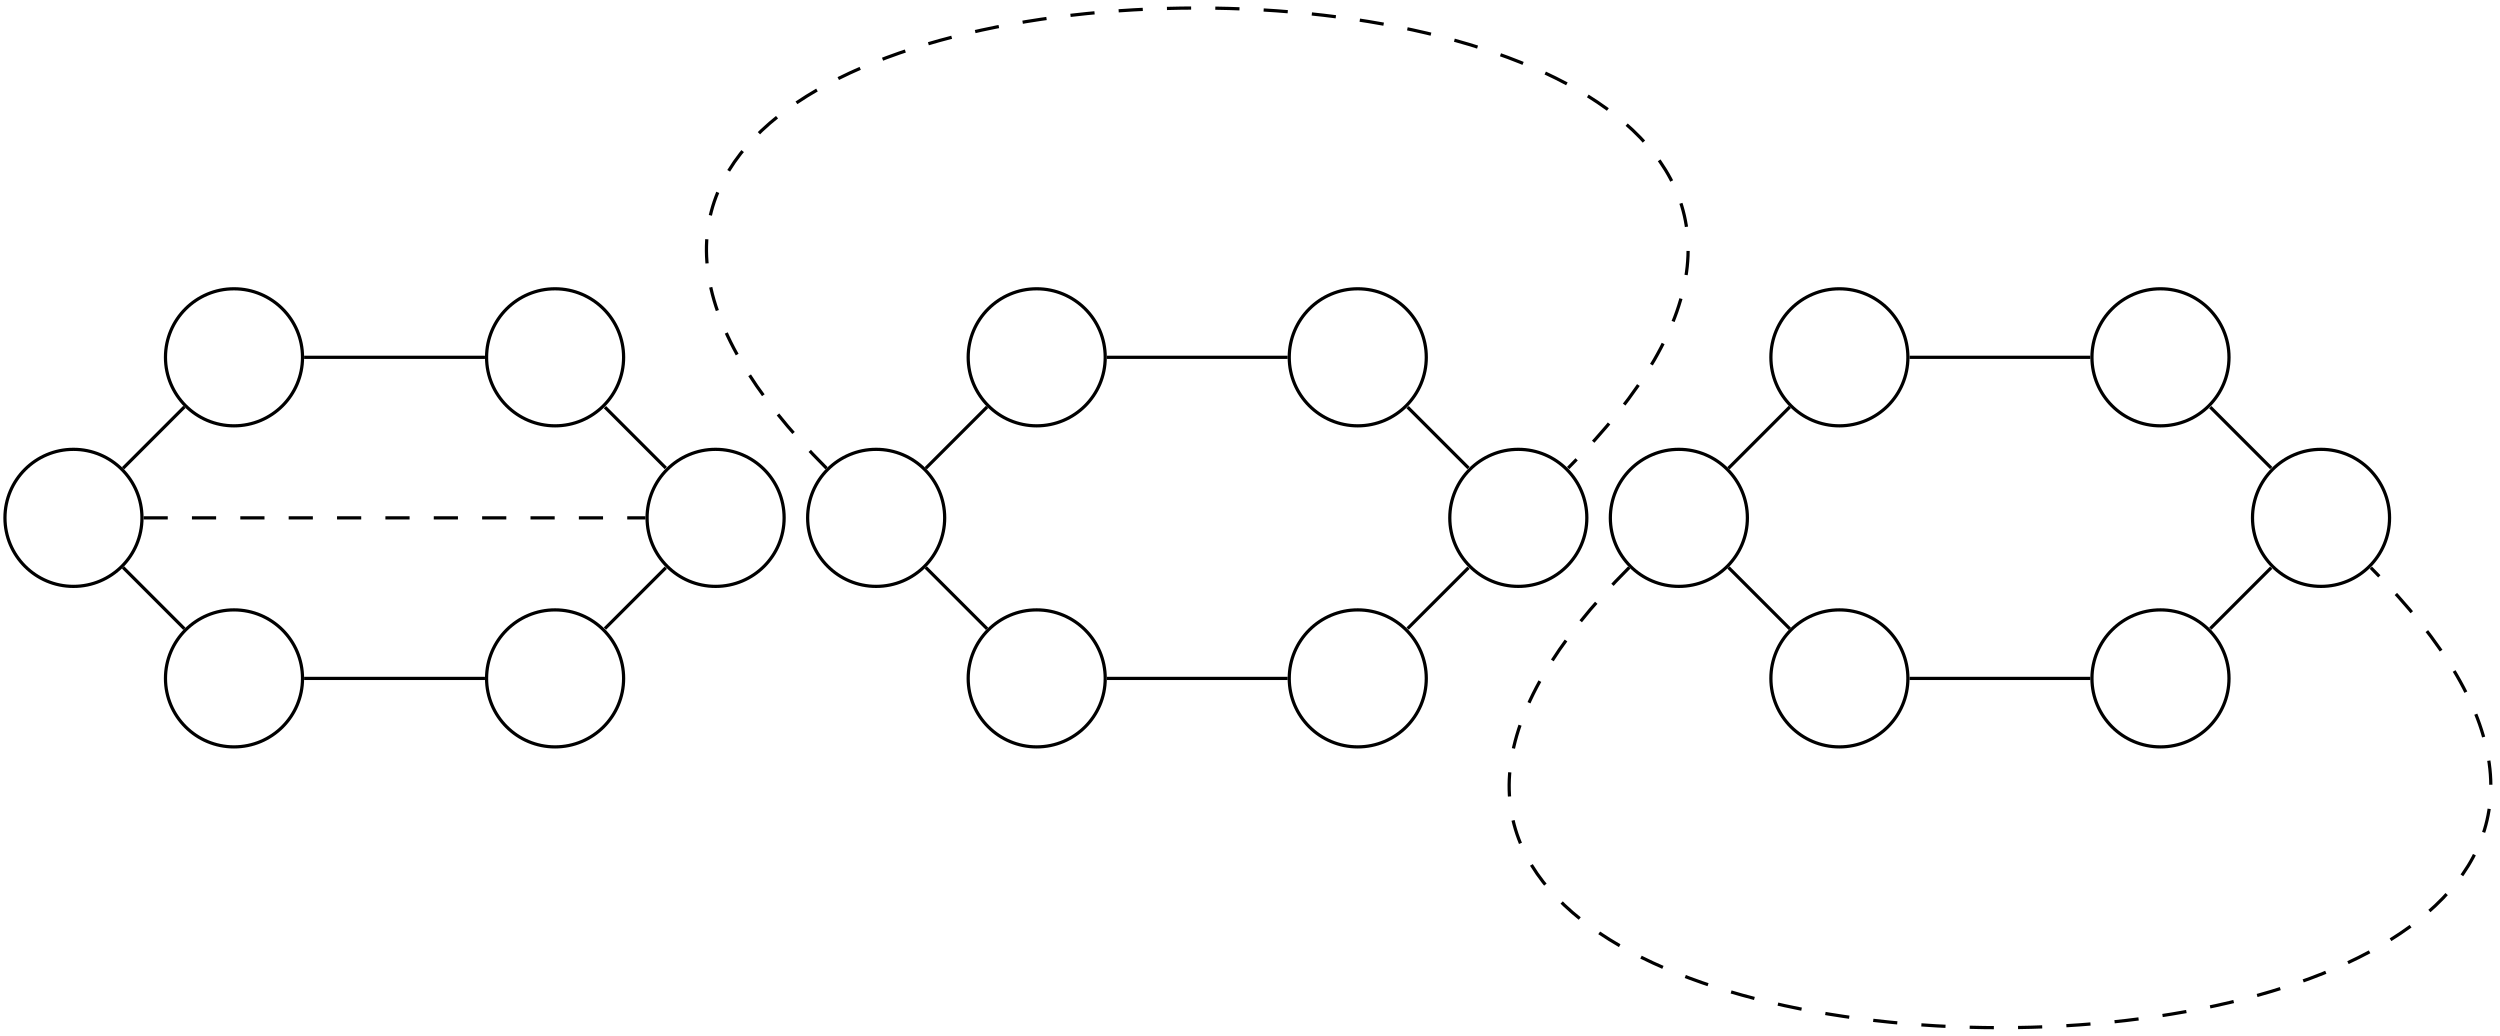
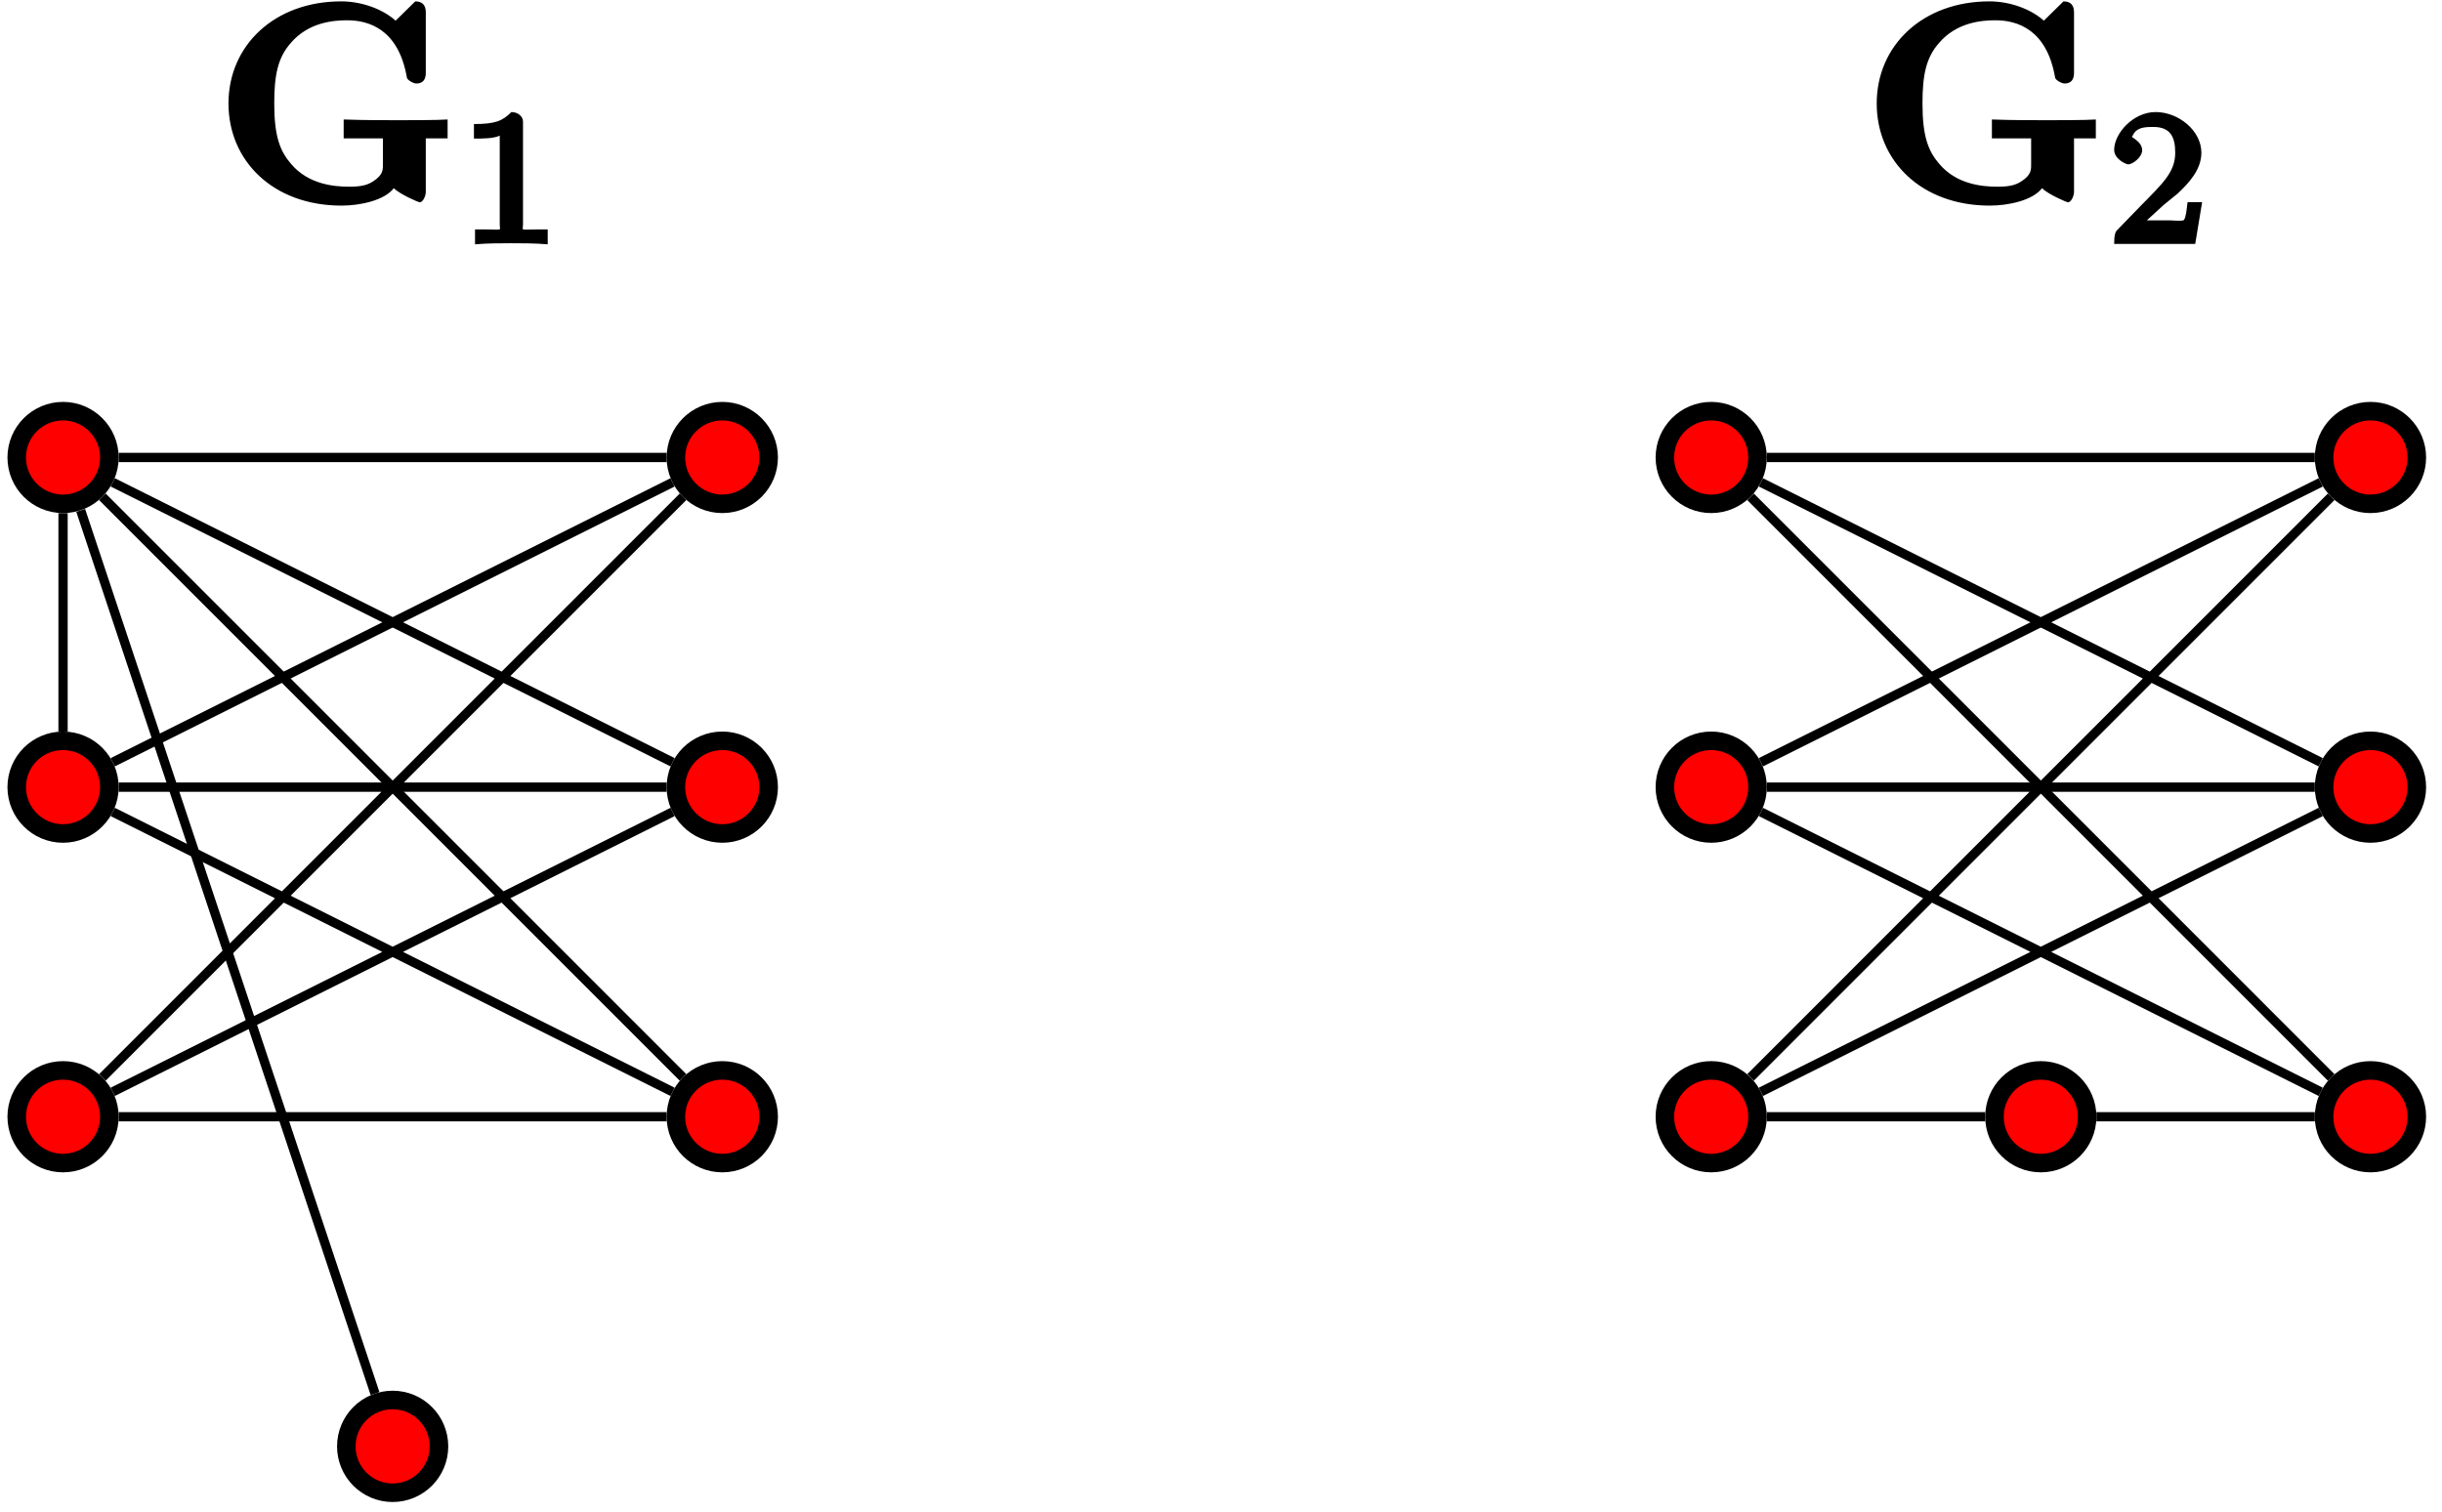
- <svg xmlns="http://www.w3.org/2000/svg" width="309pt" height="128pt" viewBox="0 0 309 128" version="1.1">
+ <svg xmlns="http://www.w3.org/2000/svg" xmlns:xlink="http://www.w3.org/1999/xlink" width="105pt" height="65pt" viewBox="0 0 105 65" version="1.1">
+   <defs>
+     <g>
+       <symbol overflow="visible" id="glyph0-0">
+         <path style="stroke:none;" d="" />
+       </symbol>
+       <symbol overflow="visible" id="glyph0-1">
+         <path style="stroke:none;" d="M 8.953 -2.75 L 10.016 -2.75 L 10.016 -3.562 C 9.594 -3.531 8.312 -3.531 7.938 -3.531 C 7.203 -3.531 6.422 -3.531 5.547 -3.562 L 5.547 -2.75 L 7.234 -2.75 L 7.234 -1.672 C 7.234 -1.422 7.266 -1.188 6.797 -0.891 C 6.547 -0.734 6.281 -0.672 5.781 -0.672 C 5.109 -0.672 4.016 -0.781 3.281 -1.656 C 2.812 -2.203 2.562 -2.828 2.562 -4.25 C 2.562 -5.484 2.719 -6.219 3.266 -6.844 C 4.031 -7.75 5.125 -7.828 5.703 -7.828 C 6.594 -7.828 7.906 -7.469 8.266 -5.359 C 8.281 -5.266 8.531 -5.109 8.672 -5.109 C 8.953 -5.109 9.078 -5.281 9.078 -5.562 L 9.078 -8.172 C 9.078 -8.453 8.953 -8.641 8.625 -8.641 L 7.781 -7.812 C 7.219 -8.312 6.328 -8.641 5.438 -8.641 C 2.578 -8.641 0.594 -6.75 0.594 -4.25 C 0.594 -1.781 2.516 0.141 5.453 0.141 C 6.25 0.141 7.297 -0.078 7.703 -0.609 C 7.984 -0.328 8.781 0 8.812 0 C 8.953 0 9.078 -0.266 9.078 -0.453 L 9.078 -2.75 Z M 8.953 -2.75 " />
+       </symbol>
+       <symbol overflow="visible" id="glyph1-0">
+         <path style="stroke:none;" d="" />
+       </symbol>
+       <symbol overflow="visible" id="glyph1-1">
+         <path style="stroke:none;" d="M 2.688 -5.266 C 2.688 -5.469 2.484 -5.672 2.188 -5.672 C 1.812 -5.297 1.516 -5.156 0.578 -5.156 L 0.578 -4.531 C 0.984 -4.531 1.406 -4.531 1.688 -4.656 L 1.688 -0.844 C 1.688 -0.547 1.844 -0.625 1.094 -0.625 L 0.625 -0.625 L 0.625 0.016 C 1.141 -0.031 1.828 -0.031 2.188 -0.031 C 2.547 -0.031 3.234 -0.031 3.75 0.016 L 3.75 -0.625 L 3.281 -0.625 C 2.531 -0.625 2.688 -0.547 2.688 -0.844 Z M 2.688 -5.266 " />
+       </symbol>
+       <symbol overflow="visible" id="glyph1-2">
+         <path style="stroke:none;" d="M 2.375 -1.688 C 2.5 -1.797 2.844 -2.062 2.969 -2.172 C 3.453 -2.625 3.984 -3.203 3.984 -3.922 C 3.984 -4.875 3 -5.672 2.016 -5.672 C 1.047 -5.672 0.234 -4.75 0.234 -4.047 C 0.234 -3.656 0.734 -3.422 0.844 -3.422 C 1.016 -3.422 1.438 -3.719 1.438 -4.031 C 1.438 -4.438 0.859 -4.625 1.016 -4.625 C 1.172 -5.016 1.531 -5.031 1.922 -5.031 C 2.656 -5.031 2.859 -4.594 2.859 -3.922 C 2.859 -3.094 2.328 -2.609 1.391 -1.656 L 0.375 -0.609 C 0.281 -0.531 0.234 -0.375 0.234 0 L 3.719 0 L 4.016 -1.797 L 3.391 -1.797 C 3.344 -1.453 3.328 -1.172 3.234 -1.031 C 3.188 -0.969 2.719 -1.016 2.594 -1.016 L 1.172 -1.016 L 1.297 -0.703 Z M 2.375 -1.688 " />
+       </symbol>
+     </g>
+   </defs>
  <g id="surface1">
-     <path style="fill:none;stroke-width:0.399;stroke-linecap:butt;stroke-linejoin:miter;stroke:rgb(0%,0%,0%);stroke-opacity:1;stroke-miterlimit:10;" d="M 8.467 19.842 C 8.467 24.518 4.678 28.311 -0.002 28.311 C -4.678 28.311 -8.467 24.518 -8.467 19.842 C -8.467 15.166 -4.678 11.373 -0.002 11.373 C 4.678 11.373 8.467 15.166 8.467 19.842 Z M 8.467 19.842 " transform="matrix(1,0,0,-1,9.08,83.85)" />
-     <path style="fill:none;stroke-width:0.399;stroke-linecap:butt;stroke-linejoin:miter;stroke:rgb(0%,0%,0%);stroke-opacity:1;stroke-miterlimit:10;" d="M 28.311 39.686 C 28.311 44.362 24.522 48.155 19.842 48.155 C 15.166 48.155 11.373 44.362 11.373 39.686 C 11.373 35.01 15.166 31.217 19.842 31.217 C 24.522 31.217 28.311 35.01 28.311 39.686 Z M 28.311 39.686 " transform="matrix(1,0,0,-1,9.08,83.85)" />
-     <path style="fill:none;stroke-width:0.399;stroke-linecap:butt;stroke-linejoin:miter;stroke:rgb(0%,0%,0%);stroke-opacity:1;stroke-miterlimit:10;" d="M 67.998 39.686 C 67.998 44.362 64.205 48.155 59.529 48.155 C 54.85 48.155 51.061 44.362 51.061 39.686 C 51.061 35.01 54.85 31.217 59.529 31.217 C 64.205 31.217 67.998 35.01 67.998 39.686 Z M 67.998 39.686 " transform="matrix(1,0,0,-1,9.08,83.85)" />
-     <path style="fill:none;stroke-width:0.399;stroke-linecap:butt;stroke-linejoin:miter;stroke:rgb(0%,0%,0%);stroke-opacity:1;stroke-miterlimit:10;" d="M 87.838 19.842 C 87.838 24.518 84.049 28.311 79.369 28.311 C 74.693 28.311 70.9 24.518 70.9 19.842 C 70.9 15.166 74.693 11.373 79.369 11.373 C 84.049 11.373 87.838 15.166 87.838 19.842 Z M 87.838 19.842 " transform="matrix(1,0,0,-1,9.08,83.85)" />
-     <path style="fill:none;stroke-width:0.399;stroke-linecap:butt;stroke-linejoin:miter;stroke:rgb(0%,0%,0%);stroke-opacity:1;stroke-miterlimit:10;" d="M 67.998 -0.002 C 67.998 4.678 64.205 8.467 59.529 8.467 C 54.85 8.467 51.061 4.678 51.061 -0.002 C 51.061 -4.677 54.85 -8.466 59.529 -8.466 C 64.205 -8.466 67.998 -4.677 67.998 -0.002 Z M 67.998 -0.002 " transform="matrix(1,0,0,-1,9.08,83.85)" />
-     <path style="fill:none;stroke-width:0.399;stroke-linecap:butt;stroke-linejoin:miter;stroke:rgb(0%,0%,0%);stroke-opacity:1;stroke-miterlimit:10;" d="M 28.311 -0.002 C 28.311 4.678 24.522 8.467 19.842 8.467 C 15.166 8.467 11.373 4.678 11.373 -0.002 C 11.373 -4.677 15.166 -8.466 19.842 -8.466 C 24.522 -8.466 28.311 -4.677 28.311 -0.002 Z M 28.311 -0.002 " transform="matrix(1,0,0,-1,9.08,83.85)" />
-     <path style="fill:none;stroke-width:0.399;stroke-linecap:butt;stroke-linejoin:miter;stroke:rgb(0%,0%,0%);stroke-opacity:1;stroke-miterlimit:10;" d="M 6.131 25.971 L 13.713 33.557 " transform="matrix(1,0,0,-1,9.08,83.85)" />
-     <path style="fill:none;stroke-width:0.399;stroke-linecap:butt;stroke-linejoin:miter;stroke:rgb(0%,0%,0%);stroke-opacity:1;stroke-miterlimit:10;" d="M 6.131 13.713 L 13.713 6.127 " transform="matrix(1,0,0,-1,9.08,83.85)" />
-     <path style="fill:none;stroke-width:0.399;stroke-linecap:butt;stroke-linejoin:miter;stroke:rgb(0%,0%,0%);stroke-opacity:1;stroke-dasharray:2.989,2.989;stroke-miterlimit:10;" d="M 8.666 19.842 L 70.705 19.842 " transform="matrix(1,0,0,-1,9.08,83.85)" />
-     <path style="fill:none;stroke-width:0.399;stroke-linecap:butt;stroke-linejoin:miter;stroke:rgb(0%,0%,0%);stroke-opacity:1;stroke-miterlimit:10;" d="M 50.861 39.686 L 28.51 39.686 " transform="matrix(1,0,0,-1,9.08,83.85)" />
-     <path style="fill:none;stroke-width:0.399;stroke-linecap:butt;stroke-linejoin:miter;stroke:rgb(0%,0%,0%);stroke-opacity:1;stroke-miterlimit:10;" d="M 65.69 33.526 L 73.213 26.002 " transform="matrix(1,0,0,-1,9.08,83.85)" />
-     <path style="fill:none;stroke-width:0.399;stroke-linecap:butt;stroke-linejoin:miter;stroke:rgb(0%,0%,0%);stroke-opacity:1;stroke-miterlimit:10;" d="M 50.861 -0.002 L 28.51 -0.002 " transform="matrix(1,0,0,-1,9.08,83.85)" />
-     <path style="fill:none;stroke-width:0.399;stroke-linecap:butt;stroke-linejoin:miter;stroke:rgb(0%,0%,0%);stroke-opacity:1;stroke-miterlimit:10;" d="M 65.69 6.159 L 73.213 13.682 " transform="matrix(1,0,0,-1,9.08,83.85)" />
-     <path style="fill:none;stroke-width:0.399;stroke-linecap:butt;stroke-linejoin:miter;stroke:rgb(0%,0%,0%);stroke-opacity:1;stroke-miterlimit:10;" d="M 107.682 19.842 C 107.682 24.518 103.889 28.311 99.213 28.311 C 94.537 28.311 90.744 24.518 90.744 19.842 C 90.744 15.166 94.537 11.373 99.213 11.373 C 103.889 11.373 107.682 15.166 107.682 19.842 Z M 107.682 19.842 " transform="matrix(1,0,0,-1,9.08,83.85)" />
-     <path style="fill:none;stroke-width:0.399;stroke-linecap:butt;stroke-linejoin:miter;stroke:rgb(0%,0%,0%);stroke-opacity:1;stroke-miterlimit:10;" d="M 127.525 39.686 C 127.525 44.362 123.733 48.155 119.057 48.155 C 114.381 48.155 110.588 44.362 110.588 39.686 C 110.588 35.01 114.381 31.217 119.057 31.217 C 123.733 31.217 127.525 35.01 127.525 39.686 Z M 127.525 39.686 " transform="matrix(1,0,0,-1,9.08,83.85)" />
-     <path style="fill:none;stroke-width:0.399;stroke-linecap:butt;stroke-linejoin:miter;stroke:rgb(0%,0%,0%);stroke-opacity:1;stroke-miterlimit:10;" d="M 167.209 39.686 C 167.209 44.362 163.42 48.155 158.74 48.155 C 154.065 48.155 150.272 44.362 150.272 39.686 C 150.272 35.01 154.065 31.217 158.74 31.217 C 163.42 31.217 167.209 35.01 167.209 39.686 Z M 167.209 39.686 " transform="matrix(1,0,0,-1,9.08,83.85)" />
-     <path style="fill:none;stroke-width:0.399;stroke-linecap:butt;stroke-linejoin:miter;stroke:rgb(0%,0%,0%);stroke-opacity:1;stroke-miterlimit:10;" d="M 187.053 19.842 C 187.053 24.518 183.26 28.311 178.584 28.311 C 173.908 28.311 170.115 24.518 170.115 19.842 C 170.115 15.166 173.908 11.373 178.584 11.373 C 183.26 11.373 187.053 15.166 187.053 19.842 Z M 187.053 19.842 " transform="matrix(1,0,0,-1,9.08,83.85)" />
-     <path style="fill:none;stroke-width:0.399;stroke-linecap:butt;stroke-linejoin:miter;stroke:rgb(0%,0%,0%);stroke-opacity:1;stroke-miterlimit:10;" d="M 167.209 -0.002 C 167.209 4.678 163.42 8.467 158.74 8.467 C 154.065 8.467 150.272 4.678 150.272 -0.002 C 150.272 -4.677 154.065 -8.466 158.74 -8.466 C 163.42 -8.466 167.209 -4.677 167.209 -0.002 Z M 167.209 -0.002 " transform="matrix(1,0,0,-1,9.08,83.85)" />
-     <path style="fill:none;stroke-width:0.399;stroke-linecap:butt;stroke-linejoin:miter;stroke:rgb(0%,0%,0%);stroke-opacity:1;stroke-miterlimit:10;" d="M 127.525 -0.002 C 127.525 4.678 123.733 8.467 119.057 8.467 C 114.381 8.467 110.588 4.678 110.588 -0.002 C 110.588 -4.677 114.381 -8.466 119.057 -8.466 C 123.733 -8.466 127.525 -4.677 127.525 -0.002 Z M 127.525 -0.002 " transform="matrix(1,0,0,-1,9.08,83.85)" />
-     <path style="fill:none;stroke-width:0.399;stroke-linecap:butt;stroke-linejoin:miter;stroke:rgb(0%,0%,0%);stroke-opacity:1;stroke-miterlimit:10;" d="M 105.342 25.971 L 112.928 33.557 " transform="matrix(1,0,0,-1,9.08,83.85)" />
-     <path style="fill:none;stroke-width:0.399;stroke-linecap:butt;stroke-linejoin:miter;stroke:rgb(0%,0%,0%);stroke-opacity:1;stroke-miterlimit:10;" d="M 105.342 13.713 L 112.928 6.127 " transform="matrix(1,0,0,-1,9.08,83.85)" />
-     <path style="fill:none;stroke-width:0.399;stroke-linecap:butt;stroke-linejoin:miter;stroke:rgb(0%,0%,0%);stroke-opacity:1;stroke-dasharray:2.989,2.989;stroke-miterlimit:10;" d="M 93.084 25.971 C 17.233 101.776 260.549 101.854 184.744 26.002 " transform="matrix(1,0,0,-1,9.08,83.85)" />
-     <path style="fill:none;stroke-width:0.399;stroke-linecap:butt;stroke-linejoin:miter;stroke:rgb(0%,0%,0%);stroke-opacity:1;stroke-miterlimit:10;" d="M 150.076 39.686 L 127.725 39.686 " transform="matrix(1,0,0,-1,9.08,83.85)" />
-     <path style="fill:none;stroke-width:0.399;stroke-linecap:butt;stroke-linejoin:miter;stroke:rgb(0%,0%,0%);stroke-opacity:1;stroke-miterlimit:10;" d="M 164.9 33.526 L 172.428 26.002 " transform="matrix(1,0,0,-1,9.08,83.85)" />
-     <path style="fill:none;stroke-width:0.399;stroke-linecap:butt;stroke-linejoin:miter;stroke:rgb(0%,0%,0%);stroke-opacity:1;stroke-miterlimit:10;" d="M 150.076 -0.002 L 127.725 -0.002 " transform="matrix(1,0,0,-1,9.08,83.85)" />
-     <path style="fill:none;stroke-width:0.399;stroke-linecap:butt;stroke-linejoin:miter;stroke:rgb(0%,0%,0%);stroke-opacity:1;stroke-miterlimit:10;" d="M 164.9 6.159 L 172.428 13.682 " transform="matrix(1,0,0,-1,9.08,83.85)" />
-     <path style="fill:none;stroke-width:0.399;stroke-linecap:butt;stroke-linejoin:miter;stroke:rgb(0%,0%,0%);stroke-opacity:1;stroke-miterlimit:10;" d="M 206.897 19.842 C 206.897 24.518 203.104 28.311 198.428 28.311 C 193.748 28.311 189.959 24.518 189.959 19.842 C 189.959 15.166 193.748 11.373 198.428 11.373 C 203.104 11.373 206.897 15.166 206.897 19.842 Z M 206.897 19.842 " transform="matrix(1,0,0,-1,9.08,83.85)" />
-     <path style="fill:none;stroke-width:0.399;stroke-linecap:butt;stroke-linejoin:miter;stroke:rgb(0%,0%,0%);stroke-opacity:1;stroke-miterlimit:10;" d="M 226.736 39.686 C 226.736 44.362 222.947 48.155 218.268 48.155 C 213.592 48.155 209.803 44.362 209.803 39.686 C 209.803 35.01 213.592 31.217 218.268 31.217 C 222.947 31.217 226.736 35.01 226.736 39.686 Z M 226.736 39.686 " transform="matrix(1,0,0,-1,9.08,83.85)" />
-     <path style="fill:none;stroke-width:0.399;stroke-linecap:butt;stroke-linejoin:miter;stroke:rgb(0%,0%,0%);stroke-opacity:1;stroke-miterlimit:10;" d="M 266.424 39.686 C 266.424 44.362 262.631 48.155 257.955 48.155 C 253.279 48.155 249.486 44.362 249.486 39.686 C 249.486 35.01 253.279 31.217 257.955 31.217 C 262.631 31.217 266.424 35.01 266.424 39.686 Z M 266.424 39.686 " transform="matrix(1,0,0,-1,9.08,83.85)" />
-     <path style="fill:none;stroke-width:0.399;stroke-linecap:butt;stroke-linejoin:miter;stroke:rgb(0%,0%,0%);stroke-opacity:1;stroke-miterlimit:10;" d="M 286.268 19.842 C 286.268 24.518 282.475 28.311 277.799 28.311 C 273.119 28.311 269.33 24.518 269.33 19.842 C 269.33 15.166 273.119 11.373 277.799 11.373 C 282.475 11.373 286.268 15.166 286.268 19.842 Z M 286.268 19.842 " transform="matrix(1,0,0,-1,9.08,83.85)" />
-     <path style="fill:none;stroke-width:0.399;stroke-linecap:butt;stroke-linejoin:miter;stroke:rgb(0%,0%,0%);stroke-opacity:1;stroke-miterlimit:10;" d="M 266.424 -0.002 C 266.424 4.678 262.631 8.467 257.955 8.467 C 253.279 8.467 249.486 4.678 249.486 -0.002 C 249.486 -4.677 253.279 -8.466 257.955 -8.466 C 262.631 -8.466 266.424 -4.677 266.424 -0.002 Z M 266.424 -0.002 " transform="matrix(1,0,0,-1,9.08,83.85)" />
-     <path style="fill:none;stroke-width:0.399;stroke-linecap:butt;stroke-linejoin:miter;stroke:rgb(0%,0%,0%);stroke-opacity:1;stroke-miterlimit:10;" d="M 226.736 -0.002 C 226.736 4.678 222.947 8.467 218.268 8.467 C 213.592 8.467 209.803 4.678 209.803 -0.002 C 209.803 -4.677 213.592 -8.466 218.268 -8.466 C 222.947 -8.466 226.736 -4.677 226.736 -0.002 Z M 226.736 -0.002 " transform="matrix(1,0,0,-1,9.08,83.85)" />
-     <path style="fill:none;stroke-width:0.399;stroke-linecap:butt;stroke-linejoin:miter;stroke:rgb(0%,0%,0%);stroke-opacity:1;stroke-miterlimit:10;" d="M 204.557 25.971 L 212.143 33.557 " transform="matrix(1,0,0,-1,9.08,83.85)" />
-     <path style="fill:none;stroke-width:0.399;stroke-linecap:butt;stroke-linejoin:miter;stroke:rgb(0%,0%,0%);stroke-opacity:1;stroke-miterlimit:10;" d="M 204.557 13.713 L 212.143 6.127 " transform="matrix(1,0,0,-1,9.08,83.85)" />
-     <path style="fill:none;stroke-width:0.399;stroke-linecap:butt;stroke-linejoin:miter;stroke:rgb(0%,0%,0%);stroke-opacity:1;stroke-dasharray:2.989,2.989;stroke-miterlimit:10;" d="M 192.299 13.713 C 116.447 -62.091 359.764 -62.166 283.959 13.682 " transform="matrix(1,0,0,-1,9.08,83.85)" />
-     <path style="fill:none;stroke-width:0.399;stroke-linecap:butt;stroke-linejoin:miter;stroke:rgb(0%,0%,0%);stroke-opacity:1;stroke-miterlimit:10;" d="M 249.287 39.686 L 226.94 39.686 " transform="matrix(1,0,0,-1,9.08,83.85)" />
-     <path style="fill:none;stroke-width:0.399;stroke-linecap:butt;stroke-linejoin:miter;stroke:rgb(0%,0%,0%);stroke-opacity:1;stroke-miterlimit:10;" d="M 264.115 33.526 L 271.639 26.002 " transform="matrix(1,0,0,-1,9.08,83.85)" />
-     <path style="fill:none;stroke-width:0.399;stroke-linecap:butt;stroke-linejoin:miter;stroke:rgb(0%,0%,0%);stroke-opacity:1;stroke-miterlimit:10;" d="M 249.287 -0.002 L 226.94 -0.002 " transform="matrix(1,0,0,-1,9.08,83.85)" />
-     <path style="fill:none;stroke-width:0.399;stroke-linecap:butt;stroke-linejoin:miter;stroke:rgb(0%,0%,0%);stroke-opacity:1;stroke-miterlimit:10;" d="M 264.115 6.159 L 271.639 13.682 " transform="matrix(1,0,0,-1,9.08,83.85)" />
+     <g style="fill:rgb(0%,0%,0%);fill-opacity:1;">
+       <use xlink:href="#glyph0-1" x="9.23" y="8.7" />
+     </g>
+     <g style="fill:rgb(0%,0%,0%);fill-opacity:1;">
+       <use xlink:href="#glyph1-1" x="19.8" y="10.49" />
+     </g>
+     <g style="fill:rgb(0%,0%,0%);fill-opacity:1;">
+       <use xlink:href="#glyph0-1" x="80.1" y="8.7" />
+     </g>
+     <g style="fill:rgb(0%,0%,0%);fill-opacity:1;">
+       <use xlink:href="#glyph1-2" x="90.67" y="10.49" />
+     </g>
+     <path style="fill-rule:nonzero;fill:rgb(100%,0%,0%);fill-opacity:1;stroke-width:0.797;stroke-linecap:butt;stroke-linejoin:miter;stroke:rgb(0%,0%,0%);stroke-opacity:1;stroke-miterlimit:10;" d="M 1.993 0 C 1.993 1.102 1.099 1.993 0.001 1.993 C -1.101 1.993 -1.991 1.102 -1.991 0 C -1.991 -1.101 -1.101 -1.992 0.001 -1.992 C 1.099 -1.992 1.993 -1.101 1.993 0 Z M 1.993 0 " transform="matrix(1,0,0,-1,2.71,48.02)" />
+     <path style="fill-rule:nonzero;fill:rgb(100%,0%,0%);fill-opacity:1;stroke-width:0.797;stroke-linecap:butt;stroke-linejoin:miter;stroke:rgb(0%,0%,0%);stroke-opacity:1;stroke-miterlimit:10;" d="M 1.993 14.172 C 1.993 15.274 1.099 16.165 0.001 16.165 C -1.101 16.165 -1.991 15.274 -1.991 14.172 C -1.991 13.075 -1.101 12.18 0.001 12.18 C 1.099 12.18 1.993 13.075 1.993 14.172 Z M 1.993 14.172 " transform="matrix(1,0,0,-1,2.71,48.02)" />
+     <path style="fill-rule:nonzero;fill:rgb(100%,0%,0%);fill-opacity:1;stroke-width:0.797;stroke-linecap:butt;stroke-linejoin:miter;stroke:rgb(0%,0%,0%);stroke-opacity:1;stroke-miterlimit:10;" d="M 1.993 28.348 C 1.993 29.446 1.099 30.34 0.001 30.34 C -1.101 30.34 -1.991 29.446 -1.991 28.348 C -1.991 27.247 -1.101 26.356 0.001 26.356 C 1.099 26.356 1.993 27.247 1.993 28.348 Z M 1.993 28.348 " transform="matrix(1,0,0,-1,2.71,48.02)" />
+     <path style="fill-rule:nonzero;fill:rgb(100%,0%,0%);fill-opacity:1;stroke-width:0.797;stroke-linecap:butt;stroke-linejoin:miter;stroke:rgb(0%,0%,0%);stroke-opacity:1;stroke-miterlimit:10;" d="M 30.341 0 C 30.341 1.102 29.446 1.993 28.349 1.993 C 27.247 1.993 26.352 1.102 26.352 0 C 26.352 -1.101 27.247 -1.992 28.349 -1.992 C 29.446 -1.992 30.341 -1.101 30.341 0 Z M 30.341 0 " transform="matrix(1,0,0,-1,2.71,48.02)" />
+     <path style="fill-rule:nonzero;fill:rgb(100%,0%,0%);fill-opacity:1;stroke-width:0.797;stroke-linecap:butt;stroke-linejoin:miter;stroke:rgb(0%,0%,0%);stroke-opacity:1;stroke-miterlimit:10;" d="M 30.341 14.172 C 30.341 15.274 29.446 16.165 28.349 16.165 C 27.247 16.165 26.352 15.274 26.352 14.172 C 26.352 13.075 27.247 12.18 28.349 12.18 C 29.446 12.18 30.341 13.075 30.341 14.172 Z M 30.341 14.172 " transform="matrix(1,0,0,-1,2.71,48.02)" />
+     <path style="fill-rule:nonzero;fill:rgb(100%,0%,0%);fill-opacity:1;stroke-width:0.797;stroke-linecap:butt;stroke-linejoin:miter;stroke:rgb(0%,0%,0%);stroke-opacity:1;stroke-miterlimit:10;" d="M 30.341 28.348 C 30.341 29.446 29.446 30.34 28.349 30.34 C 27.247 30.34 26.352 29.446 26.352 28.348 C 26.352 27.247 27.247 26.356 28.349 26.356 C 29.446 26.356 30.341 27.247 30.341 28.348 Z M 30.341 28.348 " transform="matrix(1,0,0,-1,2.71,48.02)" />
+     <path style="fill-rule:nonzero;fill:rgb(100%,0%,0%);fill-opacity:1;stroke-width:0.797;stroke-linecap:butt;stroke-linejoin:miter;stroke:rgb(0%,0%,0%);stroke-opacity:1;stroke-miterlimit:10;" d="M 16.165 -14.175 C 16.165 -13.074 15.274 -12.179 14.173 -12.179 C 13.071 -12.179 12.181 -13.074 12.181 -14.175 C 12.181 -15.273 13.071 -16.168 14.173 -16.168 C 15.274 -16.168 16.165 -15.273 16.165 -14.175 Z M 16.165 -14.175 " transform="matrix(1,0,0,-1,2.71,48.02)" />
+     <path style="fill:none;stroke-width:0.399;stroke-linecap:butt;stroke-linejoin:miter;stroke:rgb(0%,0%,0%);stroke-opacity:1;stroke-miterlimit:10;" d="M 2.392 0 L 25.954 0 M 26.208 1.071 L 2.138 13.106 M 2.392 14.172 L 25.954 14.172 M 26.208 15.243 L 2.138 27.278 M 2.392 28.348 L 25.954 28.348 M 26.657 26.657 L 1.692 1.692 M 2.138 1.071 L 26.208 13.106 " transform="matrix(1,0,0,-1,2.71,48.02)" />
+     <path style="fill:none;stroke-width:0.399;stroke-linecap:butt;stroke-linejoin:miter;stroke:rgb(0%,0%,0%);stroke-opacity:1;stroke-miterlimit:10;" d="M 2.138 15.243 L 26.208 27.278 " transform="matrix(1,0,0,-1,2.71,48.02)" />
+     <path style="fill:none;stroke-width:0.399;stroke-linecap:butt;stroke-linejoin:miter;stroke:rgb(0%,0%,0%);stroke-opacity:1;stroke-miterlimit:10;" d="M 1.692 26.657 L 26.657 1.692 " transform="matrix(1,0,0,-1,2.71,48.02)" />
+     <path style="fill:none;stroke-width:0.399;stroke-linecap:butt;stroke-linejoin:miter;stroke:rgb(0%,0%,0%);stroke-opacity:1;stroke-miterlimit:10;" d="M 13.415 -11.902 L 0.759 26.075 M 0.001 25.957 L 0.001 16.563 " transform="matrix(1,0,0,-1,2.71,48.02)" />
+     <path style="fill-rule:nonzero;fill:rgb(100%,0%,0%);fill-opacity:1;stroke-width:0.797;stroke-linecap:butt;stroke-linejoin:miter;stroke:rgb(0%,0%,0%);stroke-opacity:1;stroke-miterlimit:10;" d="M 72.86 0 C 72.86 1.102 71.966 1.993 70.868 1.993 C 69.767 1.993 68.876 1.102 68.876 0 C 68.876 -1.101 69.767 -1.992 70.868 -1.992 C 71.966 -1.992 72.86 -1.101 72.86 0 Z M 72.86 0 " transform="matrix(1,0,0,-1,2.71,48.02)" />
+     <path style="fill-rule:nonzero;fill:rgb(100%,0%,0%);fill-opacity:1;stroke-width:0.797;stroke-linecap:butt;stroke-linejoin:miter;stroke:rgb(0%,0%,0%);stroke-opacity:1;stroke-miterlimit:10;" d="M 72.86 14.172 C 72.86 15.274 71.966 16.165 70.868 16.165 C 69.767 16.165 68.876 15.274 68.876 14.172 C 68.876 13.075 69.767 12.18 70.868 12.18 C 71.966 12.18 72.86 13.075 72.86 14.172 Z M 72.86 14.172 " transform="matrix(1,0,0,-1,2.71,48.02)" />
+     <path style="fill-rule:nonzero;fill:rgb(100%,0%,0%);fill-opacity:1;stroke-width:0.797;stroke-linecap:butt;stroke-linejoin:miter;stroke:rgb(0%,0%,0%);stroke-opacity:1;stroke-miterlimit:10;" d="M 72.86 28.348 C 72.86 29.446 71.966 30.34 70.868 30.34 C 69.767 30.34 68.876 29.446 68.876 28.348 C 68.876 27.247 69.767 26.356 70.868 26.356 C 71.966 26.356 72.86 27.247 72.86 28.348 Z M 72.86 28.348 " transform="matrix(1,0,0,-1,2.71,48.02)" />
+     <path style="fill-rule:nonzero;fill:rgb(100%,0%,0%);fill-opacity:1;stroke-width:0.797;stroke-linecap:butt;stroke-linejoin:miter;stroke:rgb(0%,0%,0%);stroke-opacity:1;stroke-miterlimit:10;" d="M 101.208 0 C 101.208 1.102 100.313 1.993 99.216 1.993 C 98.114 1.993 97.22 1.102 97.22 0 C 97.22 -1.101 98.114 -1.992 99.216 -1.992 C 100.313 -1.992 101.208 -1.101 101.208 0 Z M 101.208 0 " transform="matrix(1,0,0,-1,2.71,48.02)" />
+     <path style="fill-rule:nonzero;fill:rgb(100%,0%,0%);fill-opacity:1;stroke-width:0.797;stroke-linecap:butt;stroke-linejoin:miter;stroke:rgb(0%,0%,0%);stroke-opacity:1;stroke-miterlimit:10;" d="M 101.208 14.172 C 101.208 15.274 100.313 16.165 99.216 16.165 C 98.114 16.165 97.22 15.274 97.22 14.172 C 97.22 13.075 98.114 12.18 99.216 12.18 C 100.313 12.18 101.208 13.075 101.208 14.172 Z M 101.208 14.172 " transform="matrix(1,0,0,-1,2.71,48.02)" />
+     <path style="fill-rule:nonzero;fill:rgb(100%,0%,0%);fill-opacity:1;stroke-width:0.797;stroke-linecap:butt;stroke-linejoin:miter;stroke:rgb(0%,0%,0%);stroke-opacity:1;stroke-miterlimit:10;" d="M 101.208 28.348 C 101.208 29.446 100.313 30.34 99.216 30.34 C 98.114 30.34 97.22 29.446 97.22 28.348 C 97.22 27.247 98.114 26.356 99.216 26.356 C 100.313 26.356 101.208 27.247 101.208 28.348 Z M 101.208 28.348 " transform="matrix(1,0,0,-1,2.71,48.02)" />
+     <path style="fill-rule:nonzero;fill:rgb(100%,0%,0%);fill-opacity:1;stroke-width:0.797;stroke-linecap:butt;stroke-linejoin:miter;stroke:rgb(0%,0%,0%);stroke-opacity:1;stroke-miterlimit:10;" d="M 87.032 0 C 87.032 1.102 86.142 1.993 85.04 1.993 C 83.938 1.993 83.048 1.102 83.048 0 C 83.048 -1.101 83.938 -1.992 85.04 -1.992 C 86.142 -1.992 87.032 -1.101 87.032 0 Z M 87.032 0 " transform="matrix(1,0,0,-1,2.71,48.02)" />
+     <path style="fill:none;stroke-width:0.399;stroke-linecap:butt;stroke-linejoin:miter;stroke:rgb(0%,0%,0%);stroke-opacity:1;stroke-miterlimit:10;" d="M 73.259 0 L 82.649 0 M 87.431 0 L 96.821 0 M 97.075 1.071 L 73.005 13.106 M 73.259 14.172 L 96.821 14.172 M 97.075 15.243 L 73.005 27.278 M 73.259 28.348 L 96.821 28.348 M 97.524 26.657 L 72.56 1.692 M 73.005 1.071 L 97.075 13.106 " transform="matrix(1,0,0,-1,2.71,48.02)" />
+     <path style="fill:none;stroke-width:0.399;stroke-linecap:butt;stroke-linejoin:miter;stroke:rgb(0%,0%,0%);stroke-opacity:1;stroke-miterlimit:10;" d="M 73.005 15.243 L 97.075 27.278 " transform="matrix(1,0,0,-1,2.71,48.02)" />
+     <path style="fill:none;stroke-width:0.399;stroke-linecap:butt;stroke-linejoin:miter;stroke:rgb(0%,0%,0%);stroke-opacity:1;stroke-miterlimit:10;" d="M 72.56 26.657 L 97.524 1.692 " transform="matrix(1,0,0,-1,2.71,48.02)" />
  </g>
</svg>
